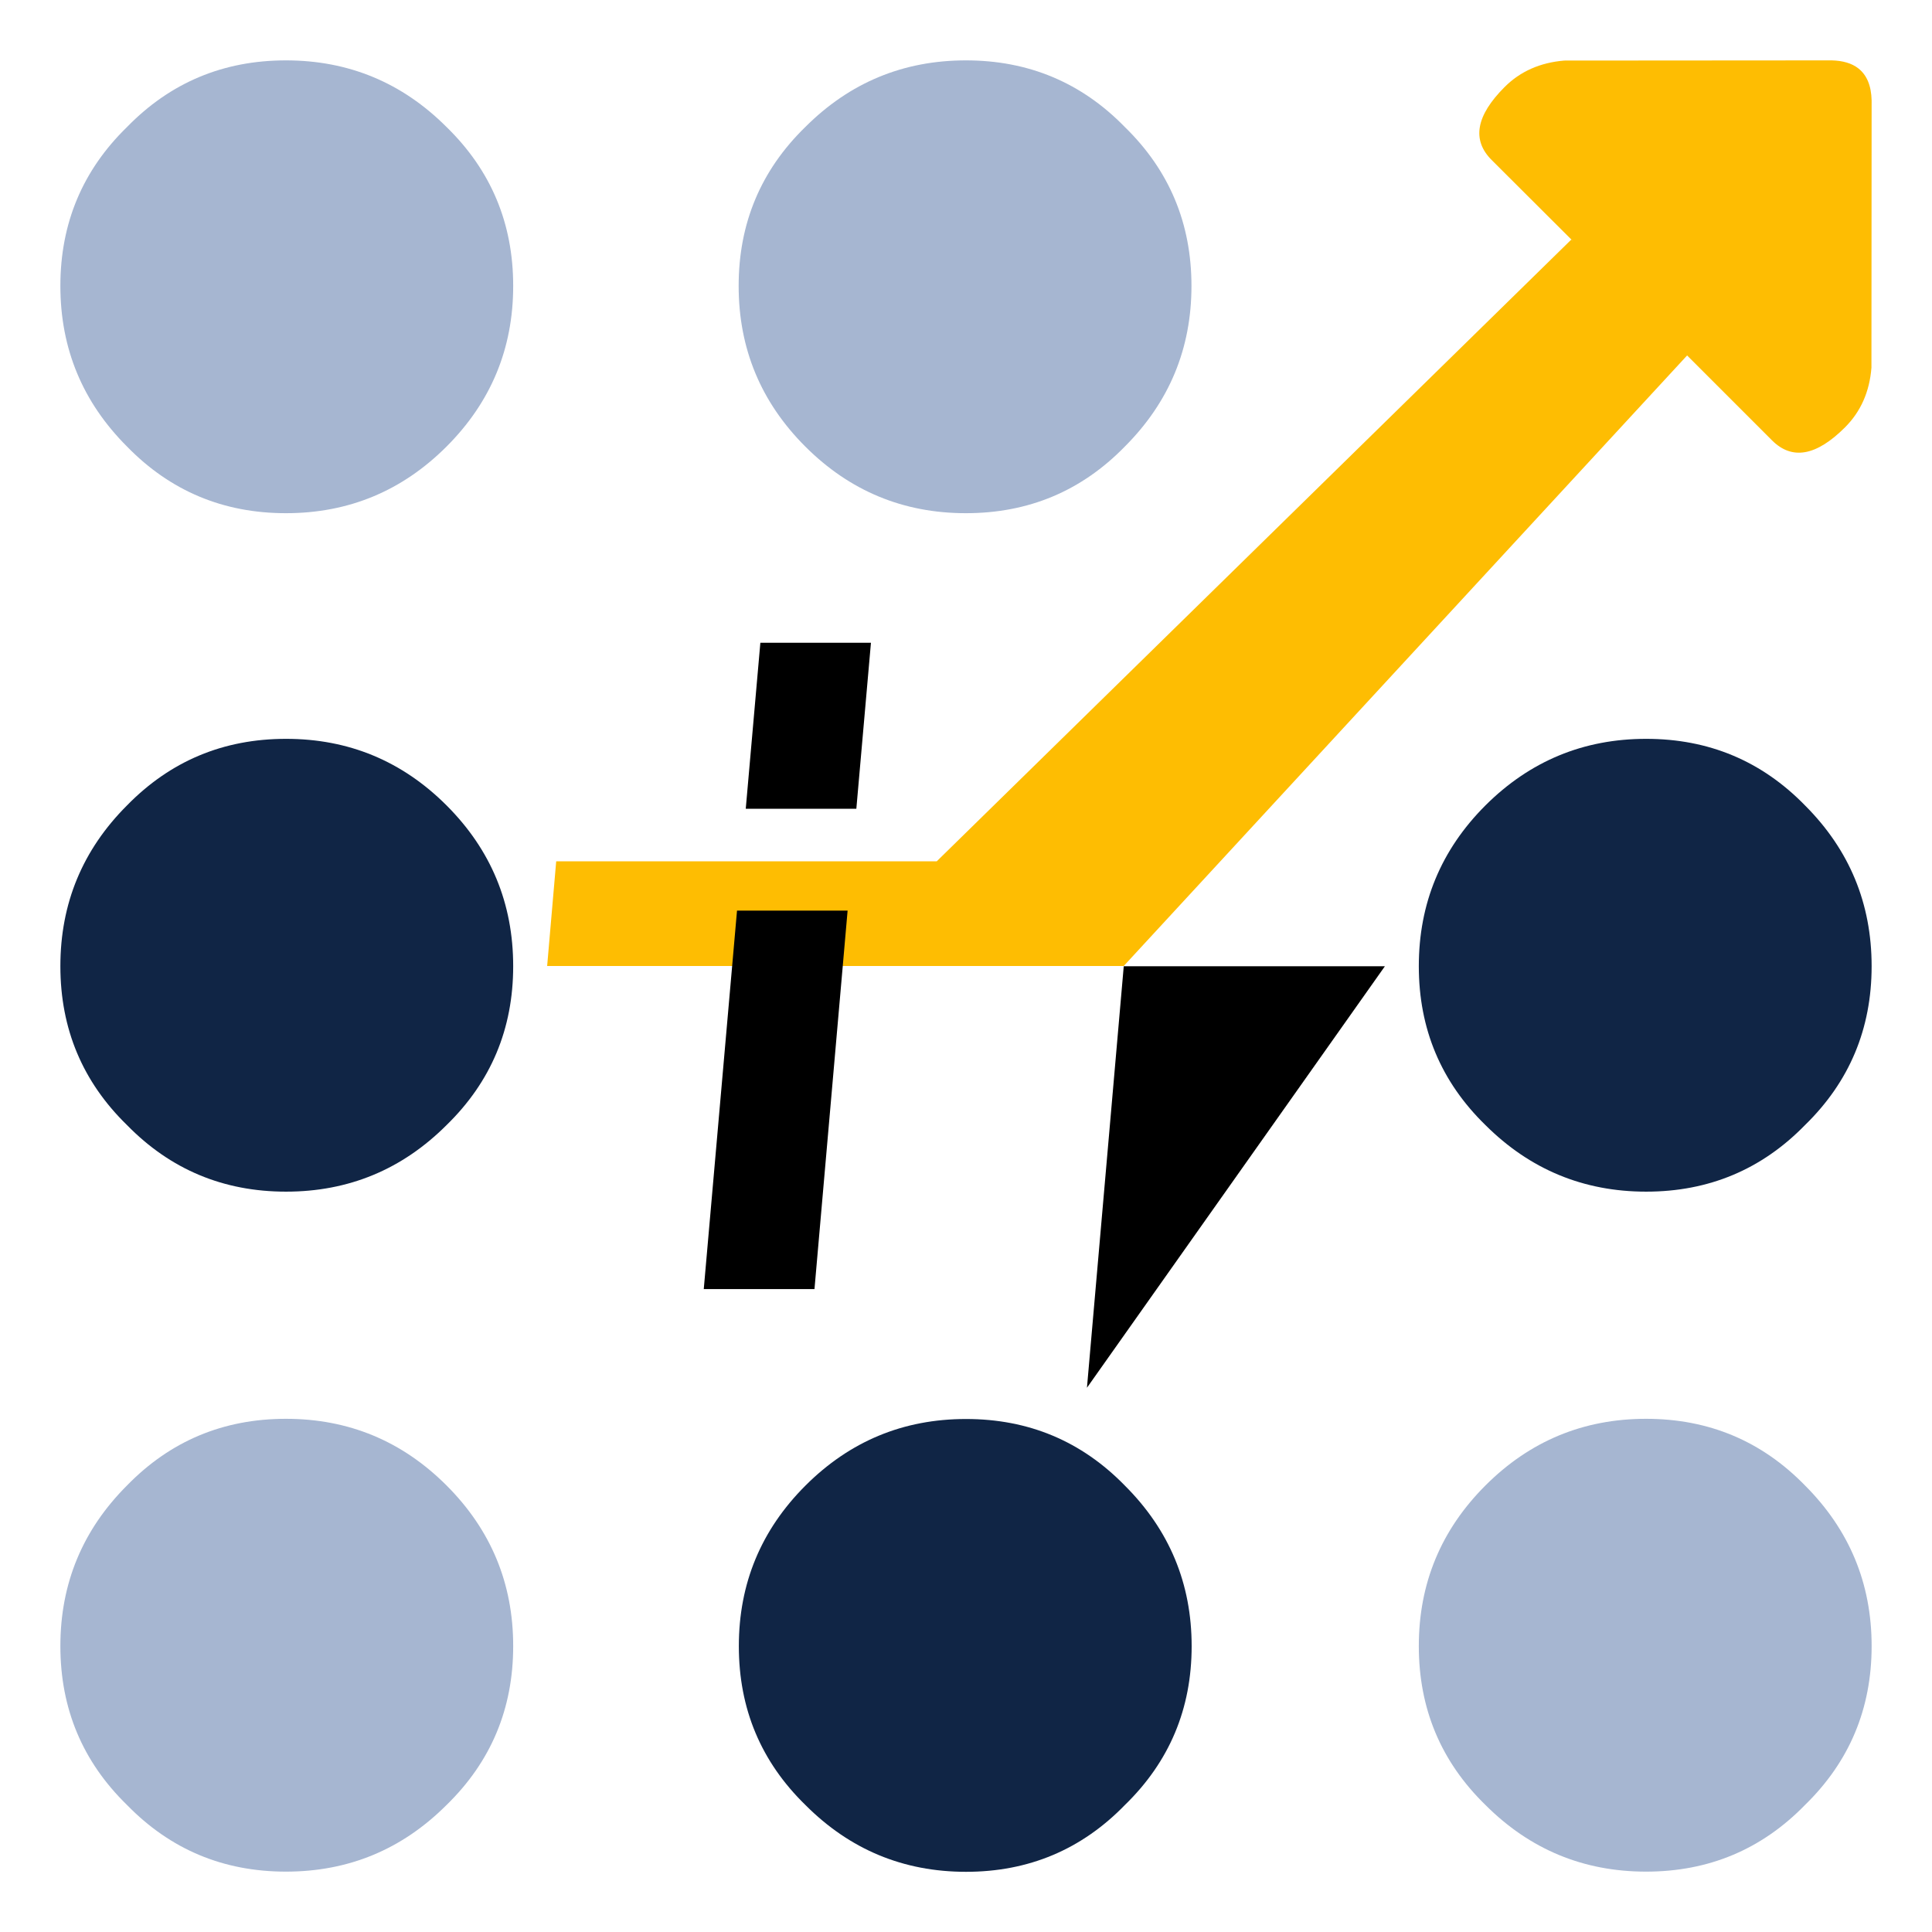
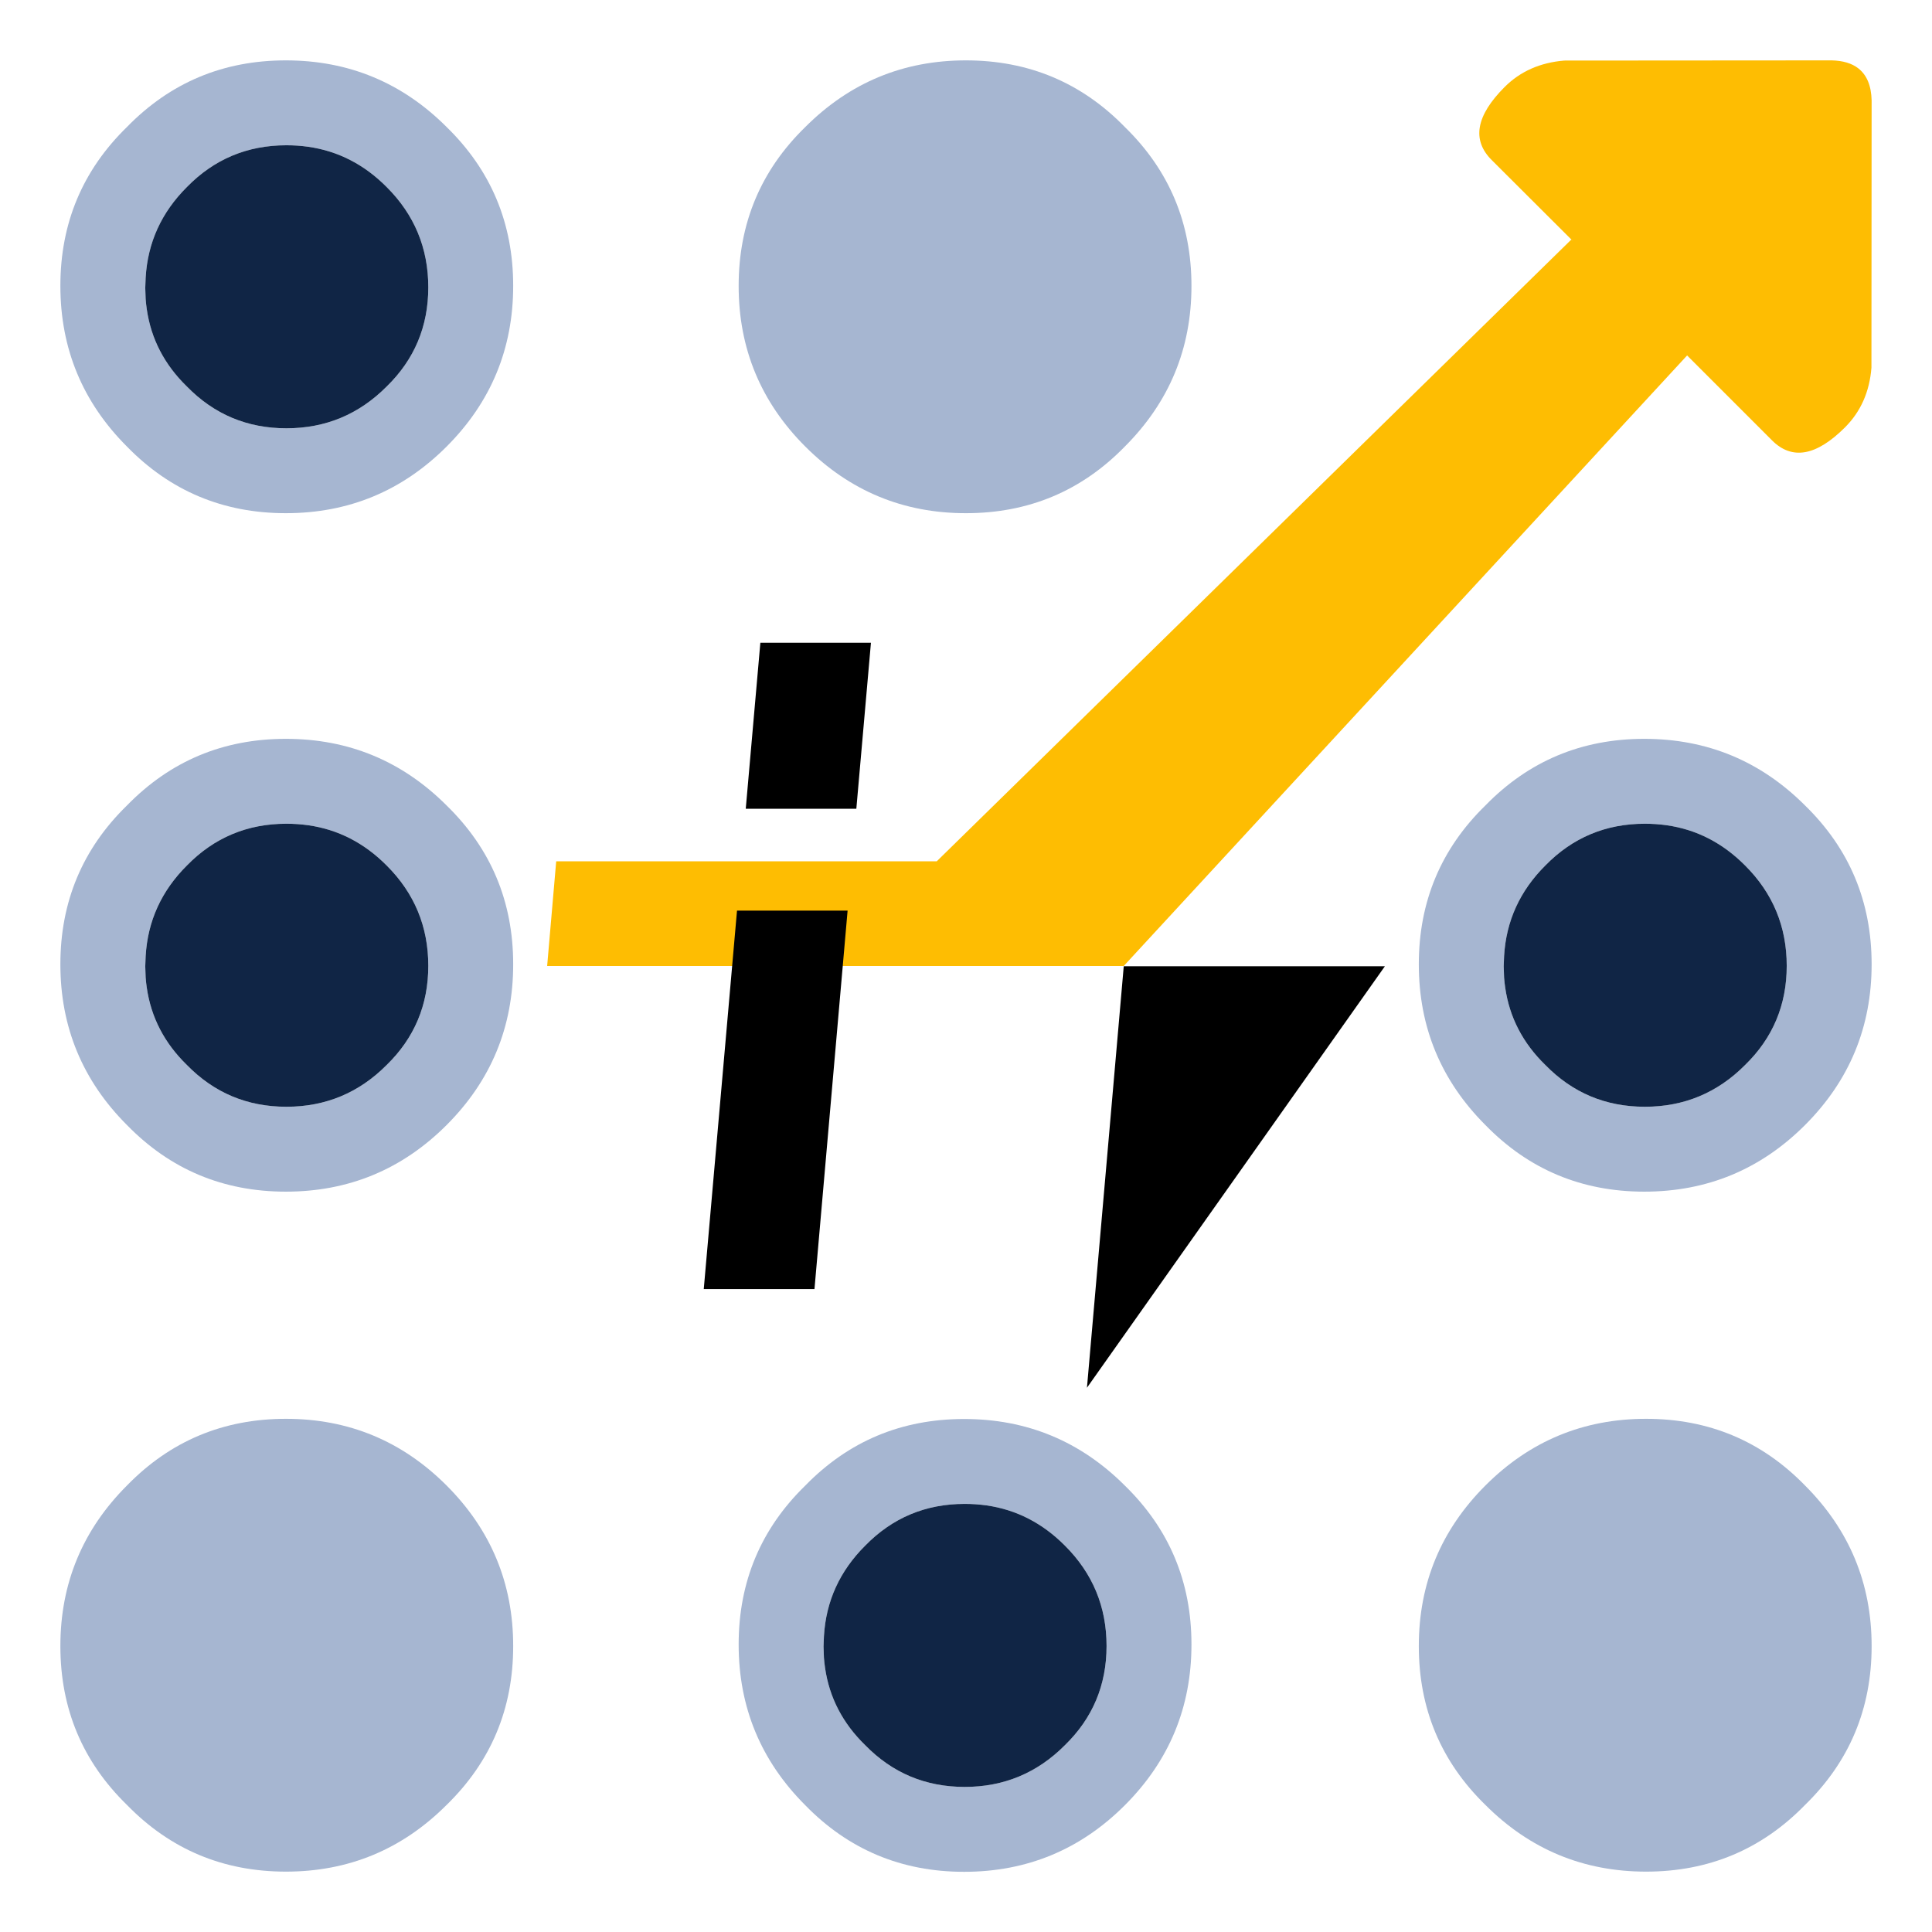
<svg xmlns="http://www.w3.org/2000/svg" xmlns:xlink="http://www.w3.org/1999/xlink" version="1.1" preserveAspectRatio="none" x="0px" y="0px" width="512px" height="512px" viewBox="0 0 512 512">
  <defs>
-     <g id="Layer0_0_FILL">
+     <g id="Layer1_0_FILL">
      <path fill="#FEBD02" stroke="none" d=" M 496 26.6 Q 495.859 20.743 492.45 18.1 489.893 16.109 485.4 16 L 414.55 16.05 Q 404.95 16.85 398.75 23.05 387.35 34.45 395.3 42.4 L 416.95 64 416.4 63.5 248.25 228.25 147.4 228.25 145 256 297.8 256 447.1 94.2 Q 458.812 105.91 467.5 114.6 L 469.6 116.7 Q 477.55 124.65 488.95 113.25 495.2 107 495.95 97.45 L 496 26.6 Z" />
-       <path fill="#102545" stroke="none" d=" M 298.1 393.7 Q 280.9 376.05 256 376.05 231.1 376.05 213.45 393.7 195.8 411.35 195.8 436.25 195.8 461.15 213.45 478.35 231.1 496.05 256 496.05 280.9 496.05 298.1 478.35 315.8 461.15 315.8 436.25 315.8 411.35 298.1 393.7 M 136 256.05 Q 136 231.1 118.35 213.45 100.7 195.8 75.8 195.8 50.9 195.8 33.65 213.45 16 231.1 16 256.05 16 280.95 33.65 298.15 50.9 315.8 75.8 315.8 100.7 315.8 118.35 298.15 136 280.95 136 256.05 M 393.65 213.45 Q 376 231.1 376 256.05 376 280.95 393.65 298.15 411.35 315.8 436.25 315.8 461.15 315.8 478.35 298.15 496 280.95 496 256.05 496 231.1 478.35 213.45 461.15 195.8 436.25 195.8 411.35 195.8 393.65 213.45 Z" />
    </g>
-     <g id="Layer0_1_FILL">
+     <g id="Layer1_1_FILL">
      <path fill="#000000" stroke="none" d=" M 115.2 140.45 L 72.8 140.45 60.05 285.55 102.5 285.55 115.2 140.45 Z" />
    </g>
-     <g id="Layer0_2_FILL">
+     <g id="Layer1_2_FILL">
      <path fill="#000000" stroke="none" d=" M 124.15 37.75 L 81.75 37.75 76.15 101.4 118.55 101.4 124.15 37.75 Z" />
    </g>
-     <g id="Layer0_3_FILL">
+     <g id="Layer1_3_FILL">
      <path fill="#000000" stroke="none" d=" M -727.3 287.25 L -741.7 452.2 -625.1 287.25 -727.3 287.25 Z" />
    </g>
-     <g id="Layer0_4_FILL">
+     <g id="Layer1_4_FILL">
      <path fill="#4D6EA3" fill-opacity="0.498" stroke="none" d=" M 6.6 0 Q 3.85 0 1.95 1.95 0 3.9 0 6.65 0 9.4 1.95 11.3 3.85 13.25 6.6 13.25 9.35 13.25 11.3 11.3 13.25 9.4 13.25 6.65 13.25 3.9 11.3 1.95 9.35 0 6.6 0 Z" />
    </g>
-     <g id="Layer0_5_FILL">
+     <g id="Layer1_5_FILL">
      <path fill="#4D6EA3" fill-opacity="0.498" stroke="none" d=" M 6.65 0 Q 3.9 0 1.95 1.95 0 3.9 0 6.65 0 9.4 1.95 11.3 3.9 13.25 6.65 13.25 9.4 13.25 11.3 11.3 13.25 9.4 13.25 6.65 13.25 3.9 11.3 1.95 9.4 0 6.65 0 Z" />
    </g>
-     <g id="Layer0_6_FILL">
-       <path fill="#4D6EA3" fill-opacity="0.498" stroke="none" d=" M 6.6 0 Q 3.85 0 1.95 1.95 0 3.85 0 6.6 0 9.35 1.95 11.3 3.85 13.25 6.6 13.25 9.35 13.25 11.3 11.3 13.25 9.35 13.25 6.6 13.25 3.85 11.3 1.95 9.35 0 6.6 0 Z" />
+     <g id="Layer1_6_FILL">
+       <path fill="#4D6EA3" fill-opacity="0.498" stroke="none" d=" M 6.65 0 Q 3.9 0 1.95 1.95 0 3.85 0 6.6 0 9.35 1.95 11.3 3.9 13.25 6.65 13.25 9.4 13.25 11.3 11.3 13.25 9.35 13.25 6.6 13.25 3.85 11.3 1.95 9.4 0 6.65 0 Z" />
    </g>
-     <g id="Layer0_7_FILL">
-       <path fill="#4D6EA3" fill-opacity="0.498" stroke="none" d=" M 6.65 0 Q 3.9 0 1.95 1.95 0 3.85 0 6.6 0 9.35 1.95 11.3 3.9 13.25 6.65 13.25 9.4 13.25 11.3 11.3 13.25 9.35 13.25 6.6 13.25 3.85 11.3 1.95 9.4 0 6.65 0 Z" />
+     <g id="Symbol_3_0_Layer0_0_FILL">
+       <path fill="#4D6EA3" fill-opacity="0.498" stroke="none" d=" M 60 -0.25 Q 60 -25.15 42.35 -42.35 24.7 -60 -0.25 -60 -25.15 -60 -42.35 -42.35 -60 -25.15 -60 -0.25 -60 24.7 -42.35 42.35 -25.15 60 -0.25 60 24.7 60 42.35 42.35 60 24.7 60 -0.25 M 5.7 -37.1 Q 17.55 -35.4 26.45 -26.45 37.5 -15.45 37.5 0.15 37.5 15.7 26.45 26.45 15.45 37.5 -0.1 37.5 -15.65 37.5 -26.45 26.45 -35.4 17.75 -37.1 5.95 -37.3 4.6 -37.4 3.25 -37.45 1.825 -37.5 0.4 -37.5 0.3 -37.5 0.2 L -37.4 -2.4 Q -36.6 -16.35 -26.45 -26.45 -15.65 -37.5 -0.1 -37.5 2.85 -37.5 5.7 -37.1 Z" />
+       <path fill="#102545" stroke="none" d=" M 26.45 -26.45 Q 17.55 -35.4 5.7 -37.1 2.85 -37.5 -0.1 -37.5 -15.65 -37.5 -26.45 -26.45 -36.6 -16.35 -37.4 -2.4 L -37.5 0.2 Q -37.5 0.3 -37.5 0.4 -37.45 1.825 -37.4 3.25 -37.3 4.6 -37.1 5.95 -35.4 17.75 -26.45 26.45 -15.65 37.5 -0.1 37.5 15.45 37.5 26.45 26.45 37.5 15.7 37.5 0.15 37.5 -15.45 26.45 -26.45 Z" />
    </g>
  </defs>
  <g transform="matrix( 1, 0, 0, 1, 0,0) ">
-     <use xlink:href="#Layer0_0_FILL" />
+     <use xlink:href="#Layer1_0_FILL" />
  </g>
-   <g transform="matrix( 0.6911774, 0, 0, 0.6911926, 145,144.25) ">
-     <use xlink:href="#Layer0_1_FILL" />
+   <g transform="matrix( 0.6911621, 0, 0, 0.6911926, 145,144.25) ">
+     <use xlink:href="#Layer1_1_FILL" />
  </g>
-   <g transform="matrix( 0.6911774, 0, 0, 0.6911926, 145,144.25) ">
-     <use xlink:href="#Layer0_2_FILL" />
+   <g transform="matrix( 0.6911621, 0, 0, 0.6911926, 145,144.25) ">
+     <use xlink:href="#Layer1_2_FILL" />
  </g>
  <g transform="matrix( 0.6771545, 0, 0, 0.6771698, 790.3,61.55) ">
-     <use xlink:href="#Layer0_3_FILL" />
+     <use xlink:href="#Layer1_3_FILL" />
  </g>
  <g transform="matrix( 9.056641, 0, 0, 9.056641, 16,376) ">
-     <use xlink:href="#Layer0_4_FILL" />
+     <use xlink:href="#Layer1_4_FILL" />
  </g>
  <g transform="matrix( 9.056641, 0, 0, 9.056641, 376,376) ">
-     <use xlink:href="#Layer0_5_FILL" />
-   </g>
-   <g transform="matrix( 9.056641, 0, 0, 9.056641, 16,16) ">
-     <use xlink:href="#Layer0_6_FILL" />
+     <use xlink:href="#Layer1_5_FILL" />
  </g>
  <g transform="matrix( 9.056641, 0, 0, 9.056641, 195.75,16) ">
-     <use xlink:href="#Layer0_7_FILL" />
+     <use xlink:href="#Layer1_6_FILL" />
+   </g>
+   <g transform="matrix( 1, 0, 0, 1, 76,76) ">
+     <g transform="matrix( 1, 0, 0, 1, 0,0) ">
+       <use xlink:href="#Symbol_3_0_Layer0_0_FILL" />
+     </g>
+   </g>
+   <g transform="matrix( 1, 0, 0, 1, 76,255.8) ">
+     <g transform="matrix( 1, 0, 0, 1, 0,0) ">
+       <use xlink:href="#Symbol_3_0_Layer0_0_FILL" />
+     </g>
+   </g>
+   <g transform="matrix( 1, 0, 0, 1, 255.75,436.05) ">
+     <g transform="matrix( 1, 0, 0, 1, 0,0) ">
+       <use xlink:href="#Symbol_3_0_Layer0_0_FILL" />
+     </g>
+   </g>
+   <g transform="matrix( 1, 0, 0, 1, 436,255.8) ">
+     <g transform="matrix( 1, 0, 0, 1, 0,0) ">
+       <use xlink:href="#Symbol_3_0_Layer0_0_FILL" />
+     </g>
  </g>
</svg>
